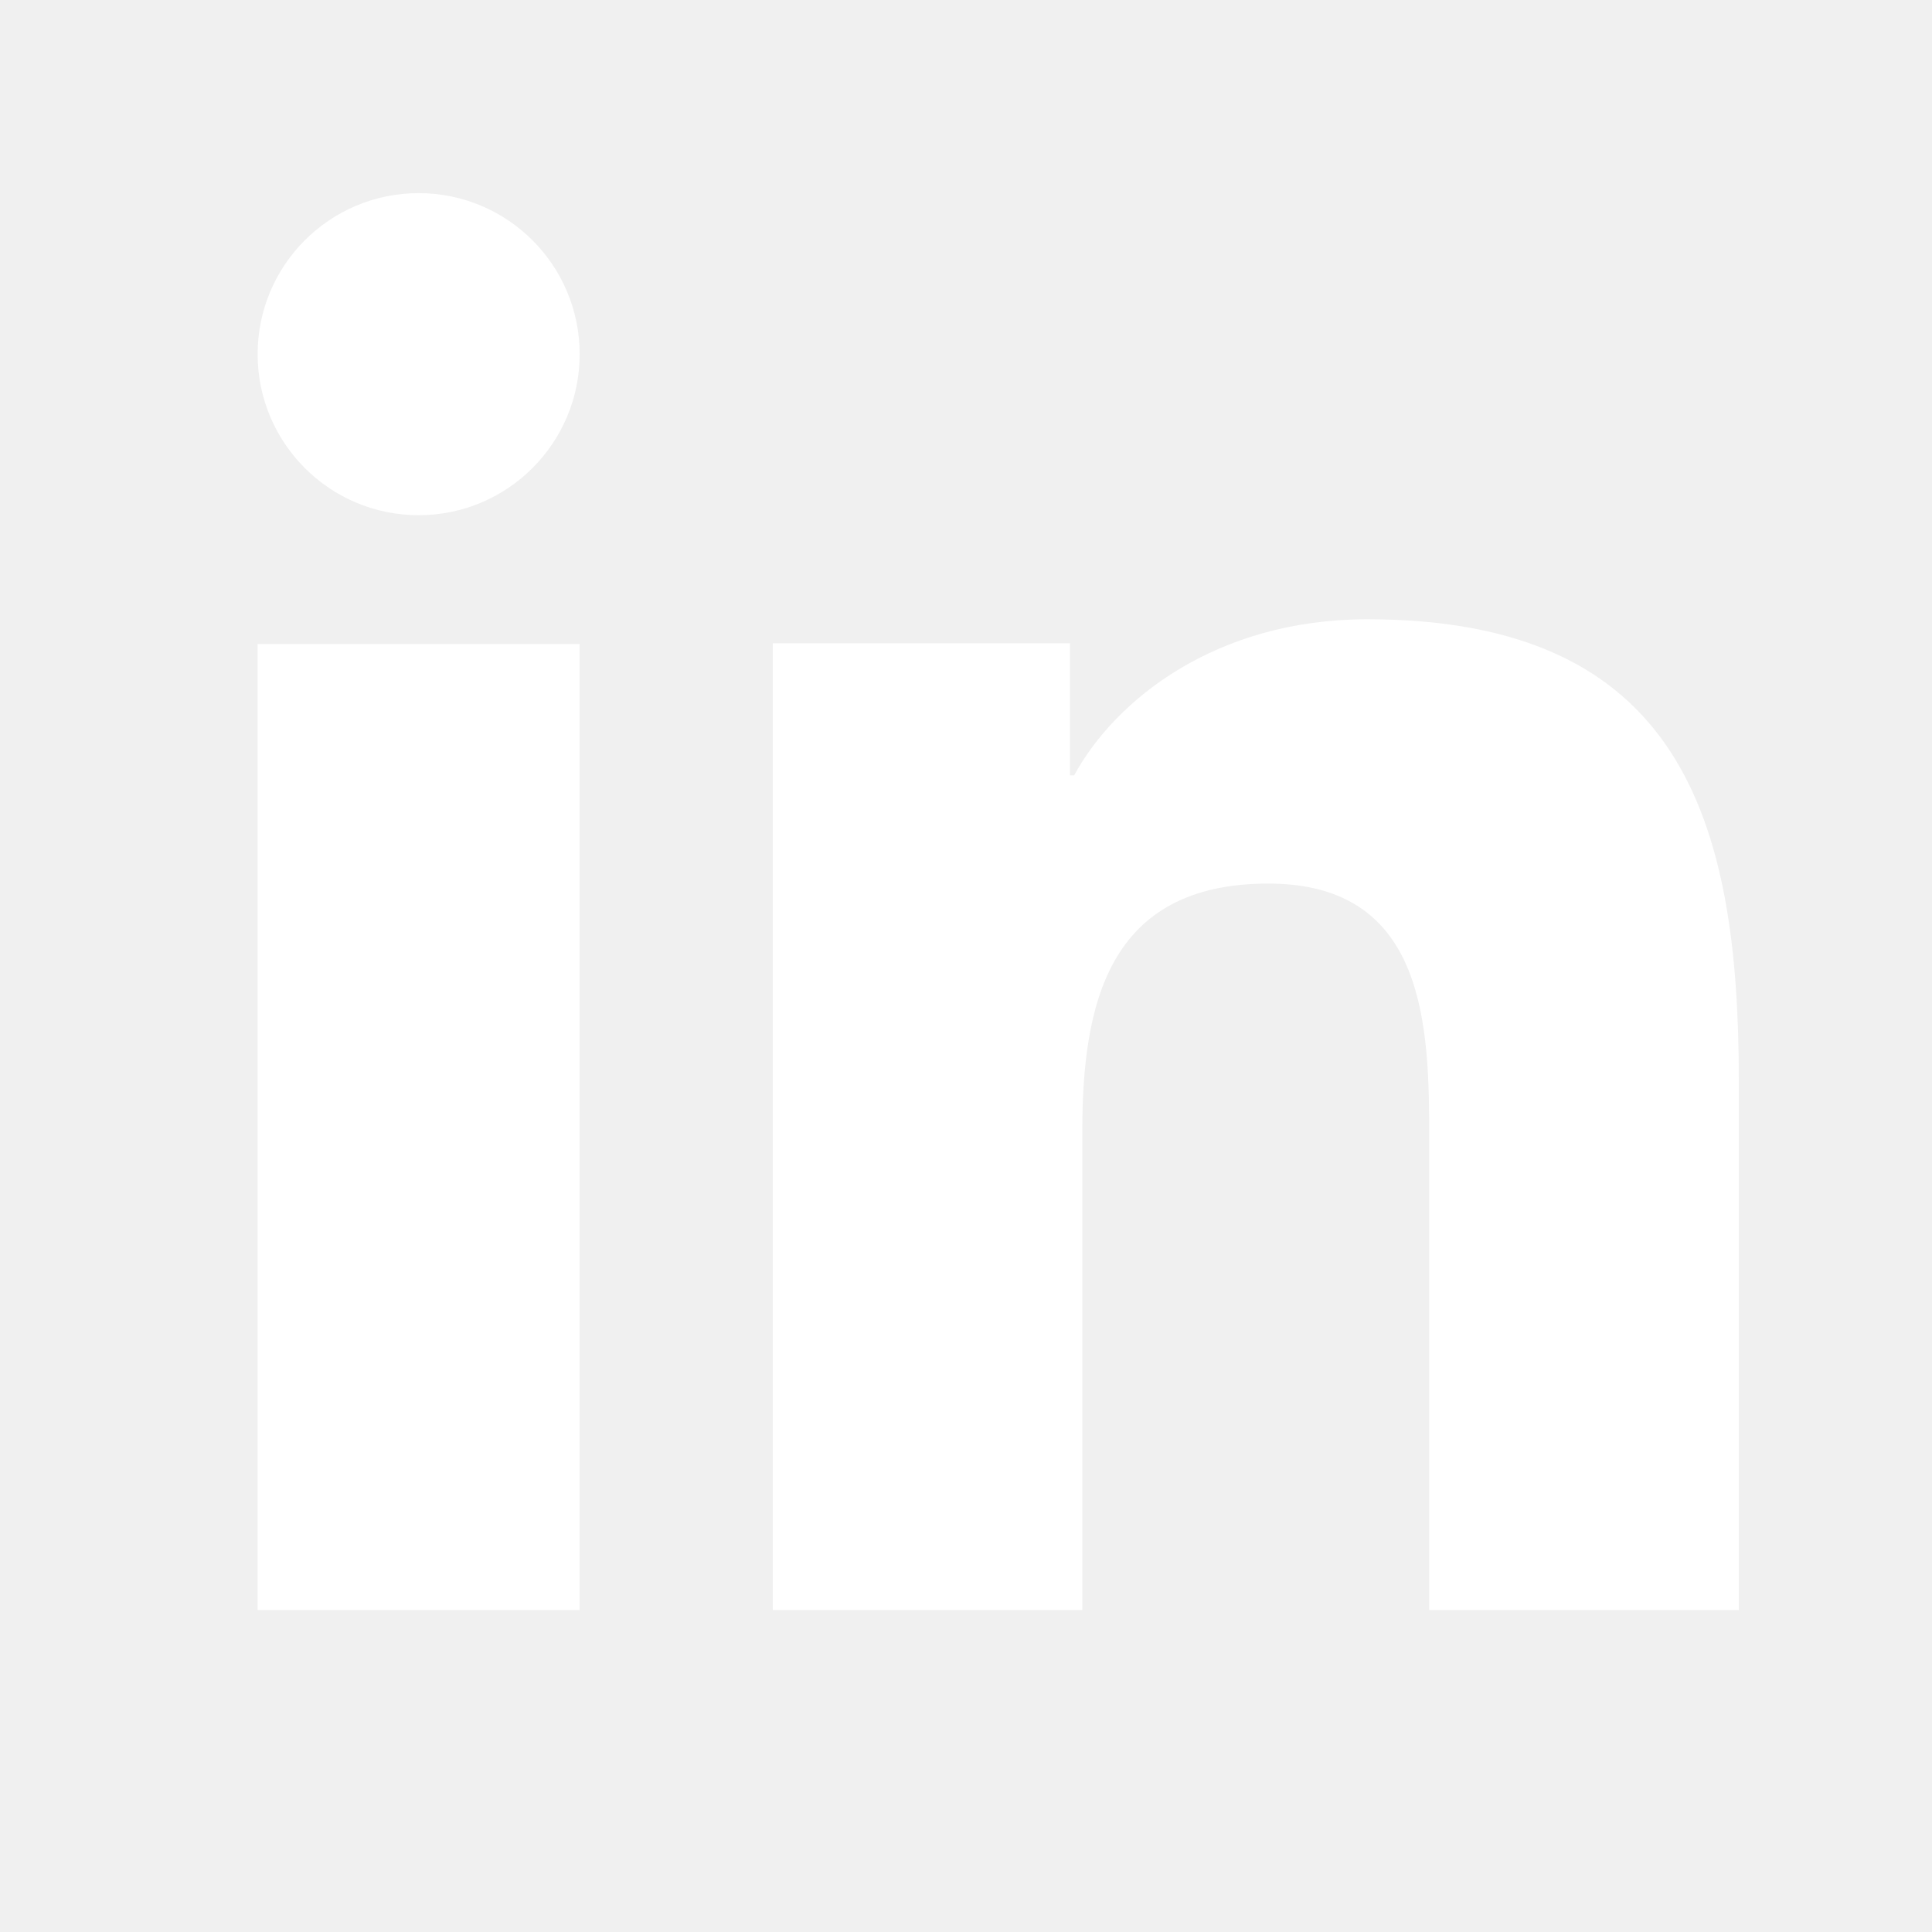
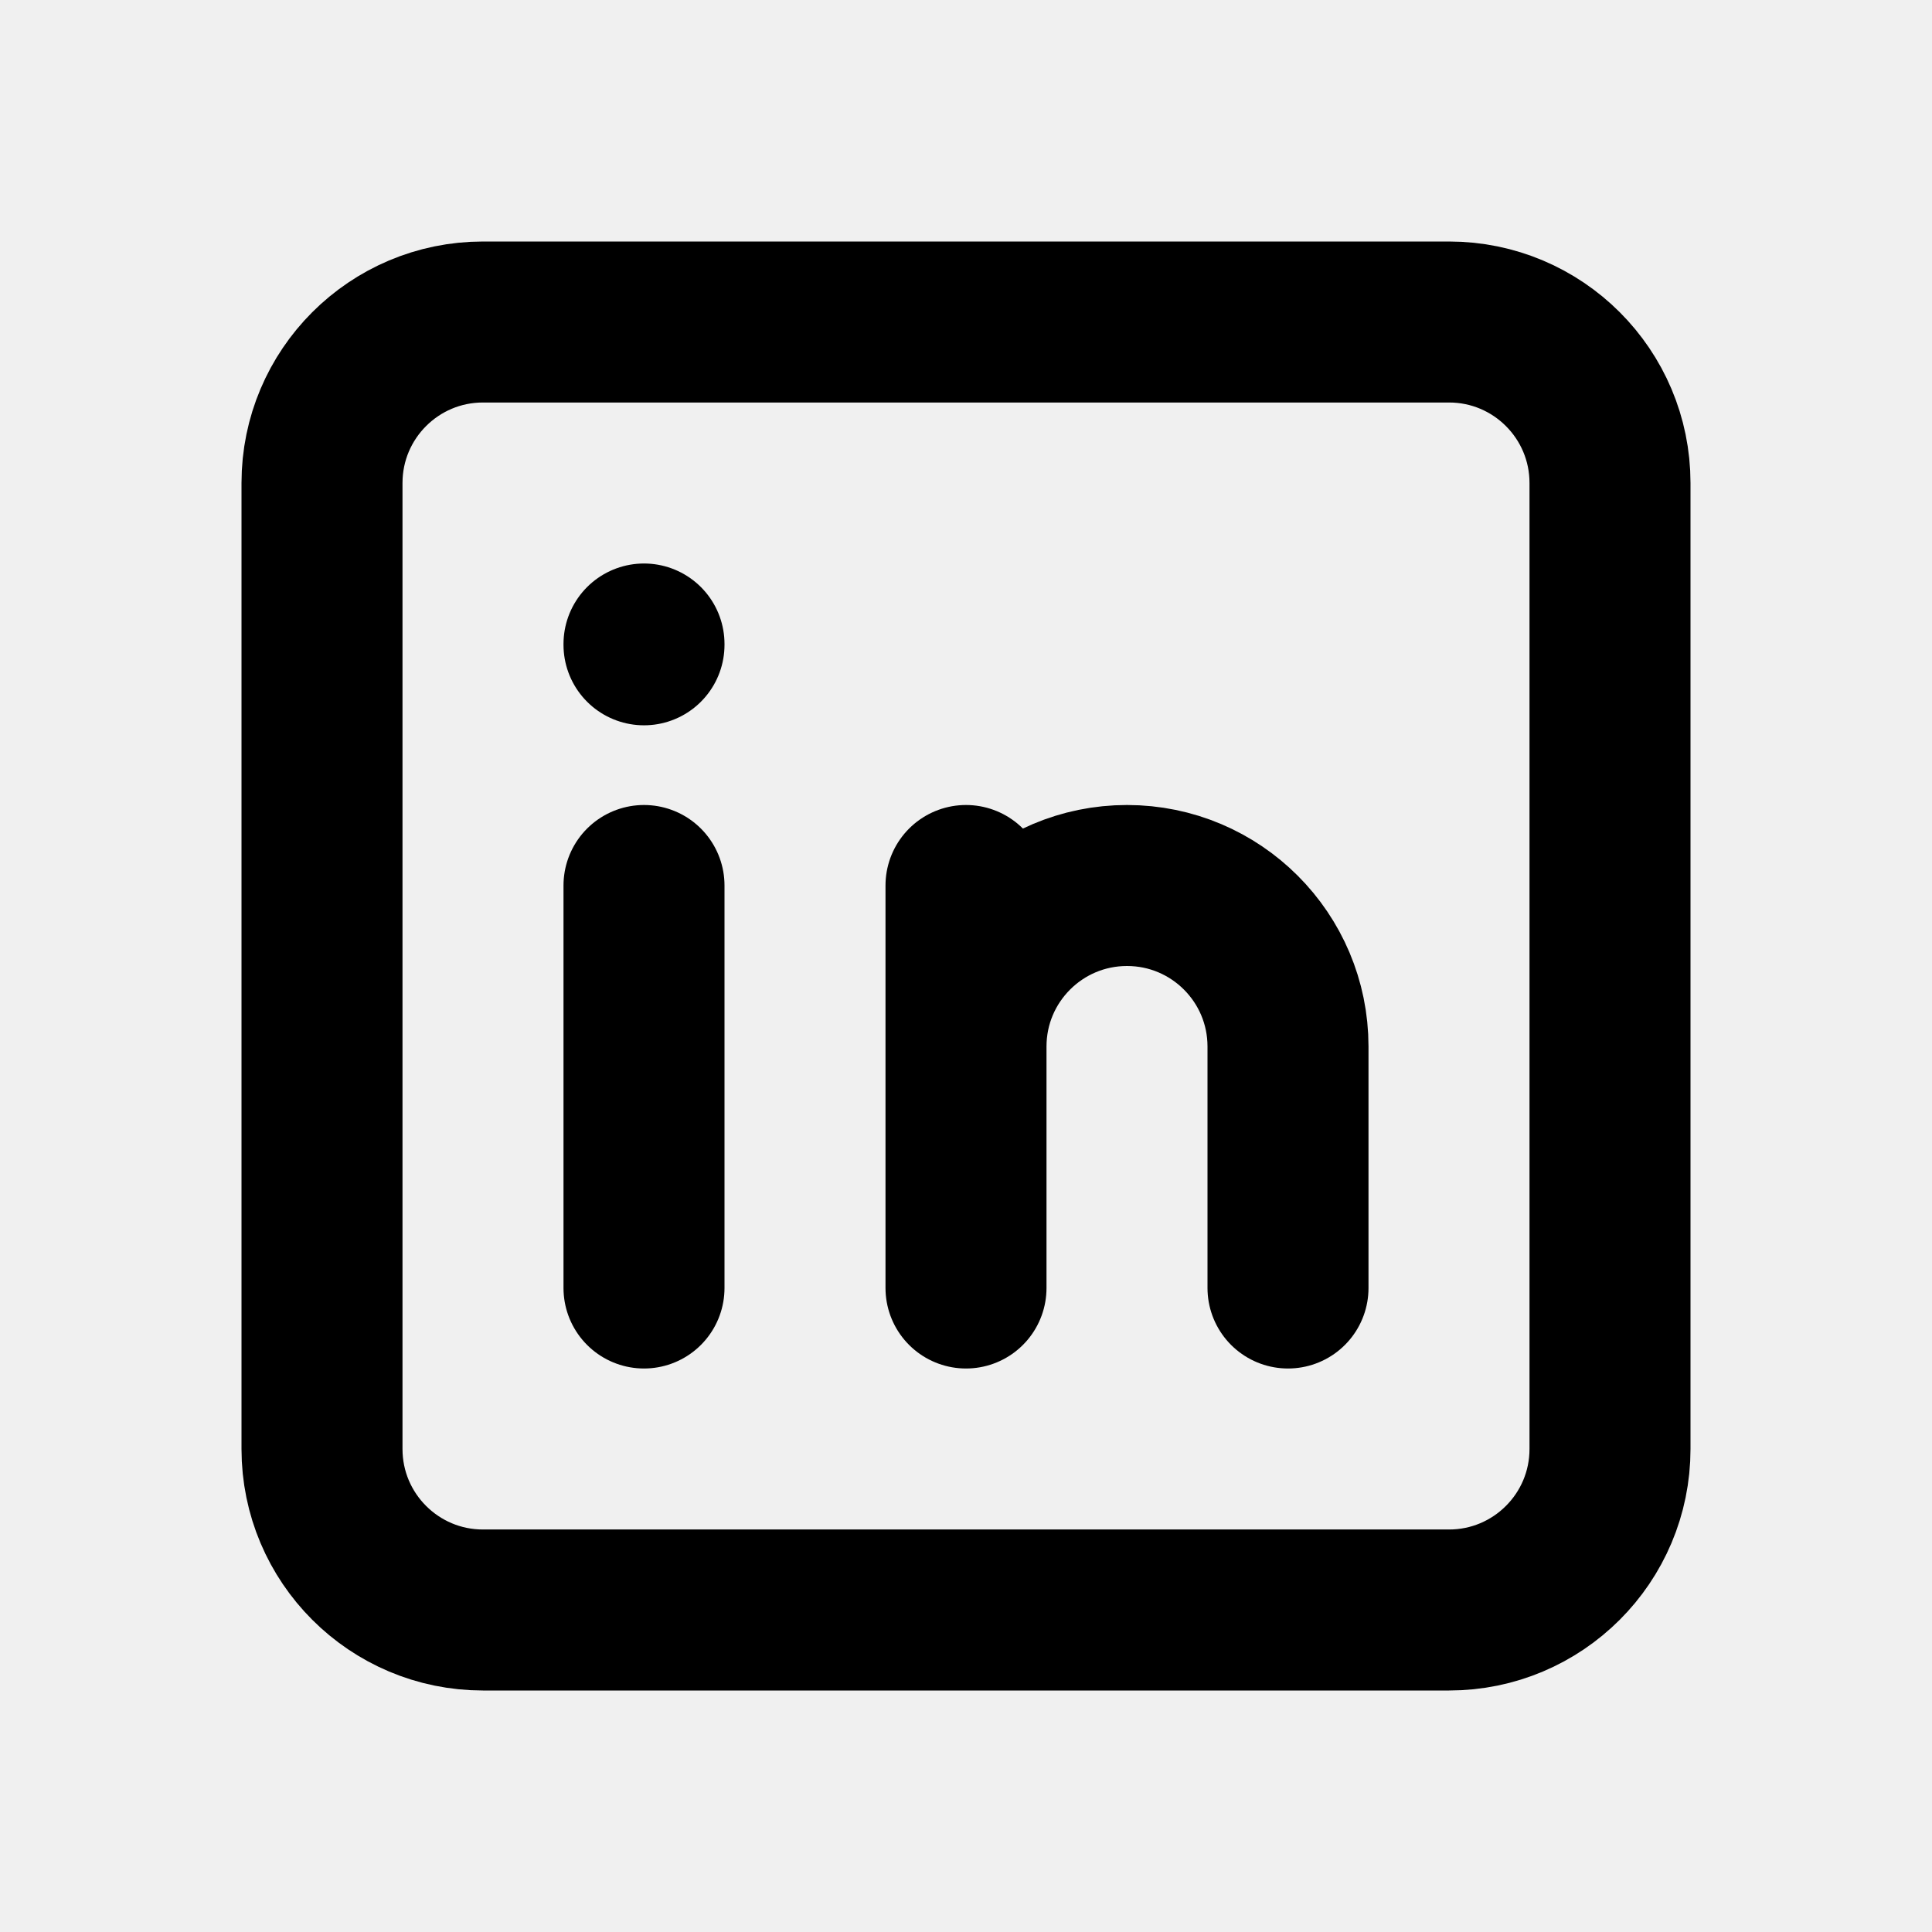
- <svg xmlns="http://www.w3.org/2000/svg" fill="#FFF" width="30" height="30">
-   <path d="M9 25H4V10h5v15zM6.501 8a2.5 2.5 0 110-5.001A2.5 2.5 0 016.5 8zM27 25h-4.807v-7.3c0-1.741-.033-3.98-2.499-3.98-2.503 0-2.888 1.896-2.888 3.854V25H12V9.989h4.614v2.051h.065c.642-1.18 2.211-2.424 4.551-2.424 4.87 0 5.77 3.109 5.77 7.151V25z" />
+ <svg xmlns="http://www.w3.org/2000/svg" width="24" height="24" stroke-width="2" stroke="currentColor" fill="none" stroke-linecap="round" stroke-linejoin="round">
+   <path d="M0 0h24v24H0z" stroke="none" />
+   <rect x="4" y="4" width="16" height="16" rx="2" />
+   <path d="M8 11v5m0-8v.01M12 16v-5m4 5v-3a2 2 0 00-4 0" />
</svg>
